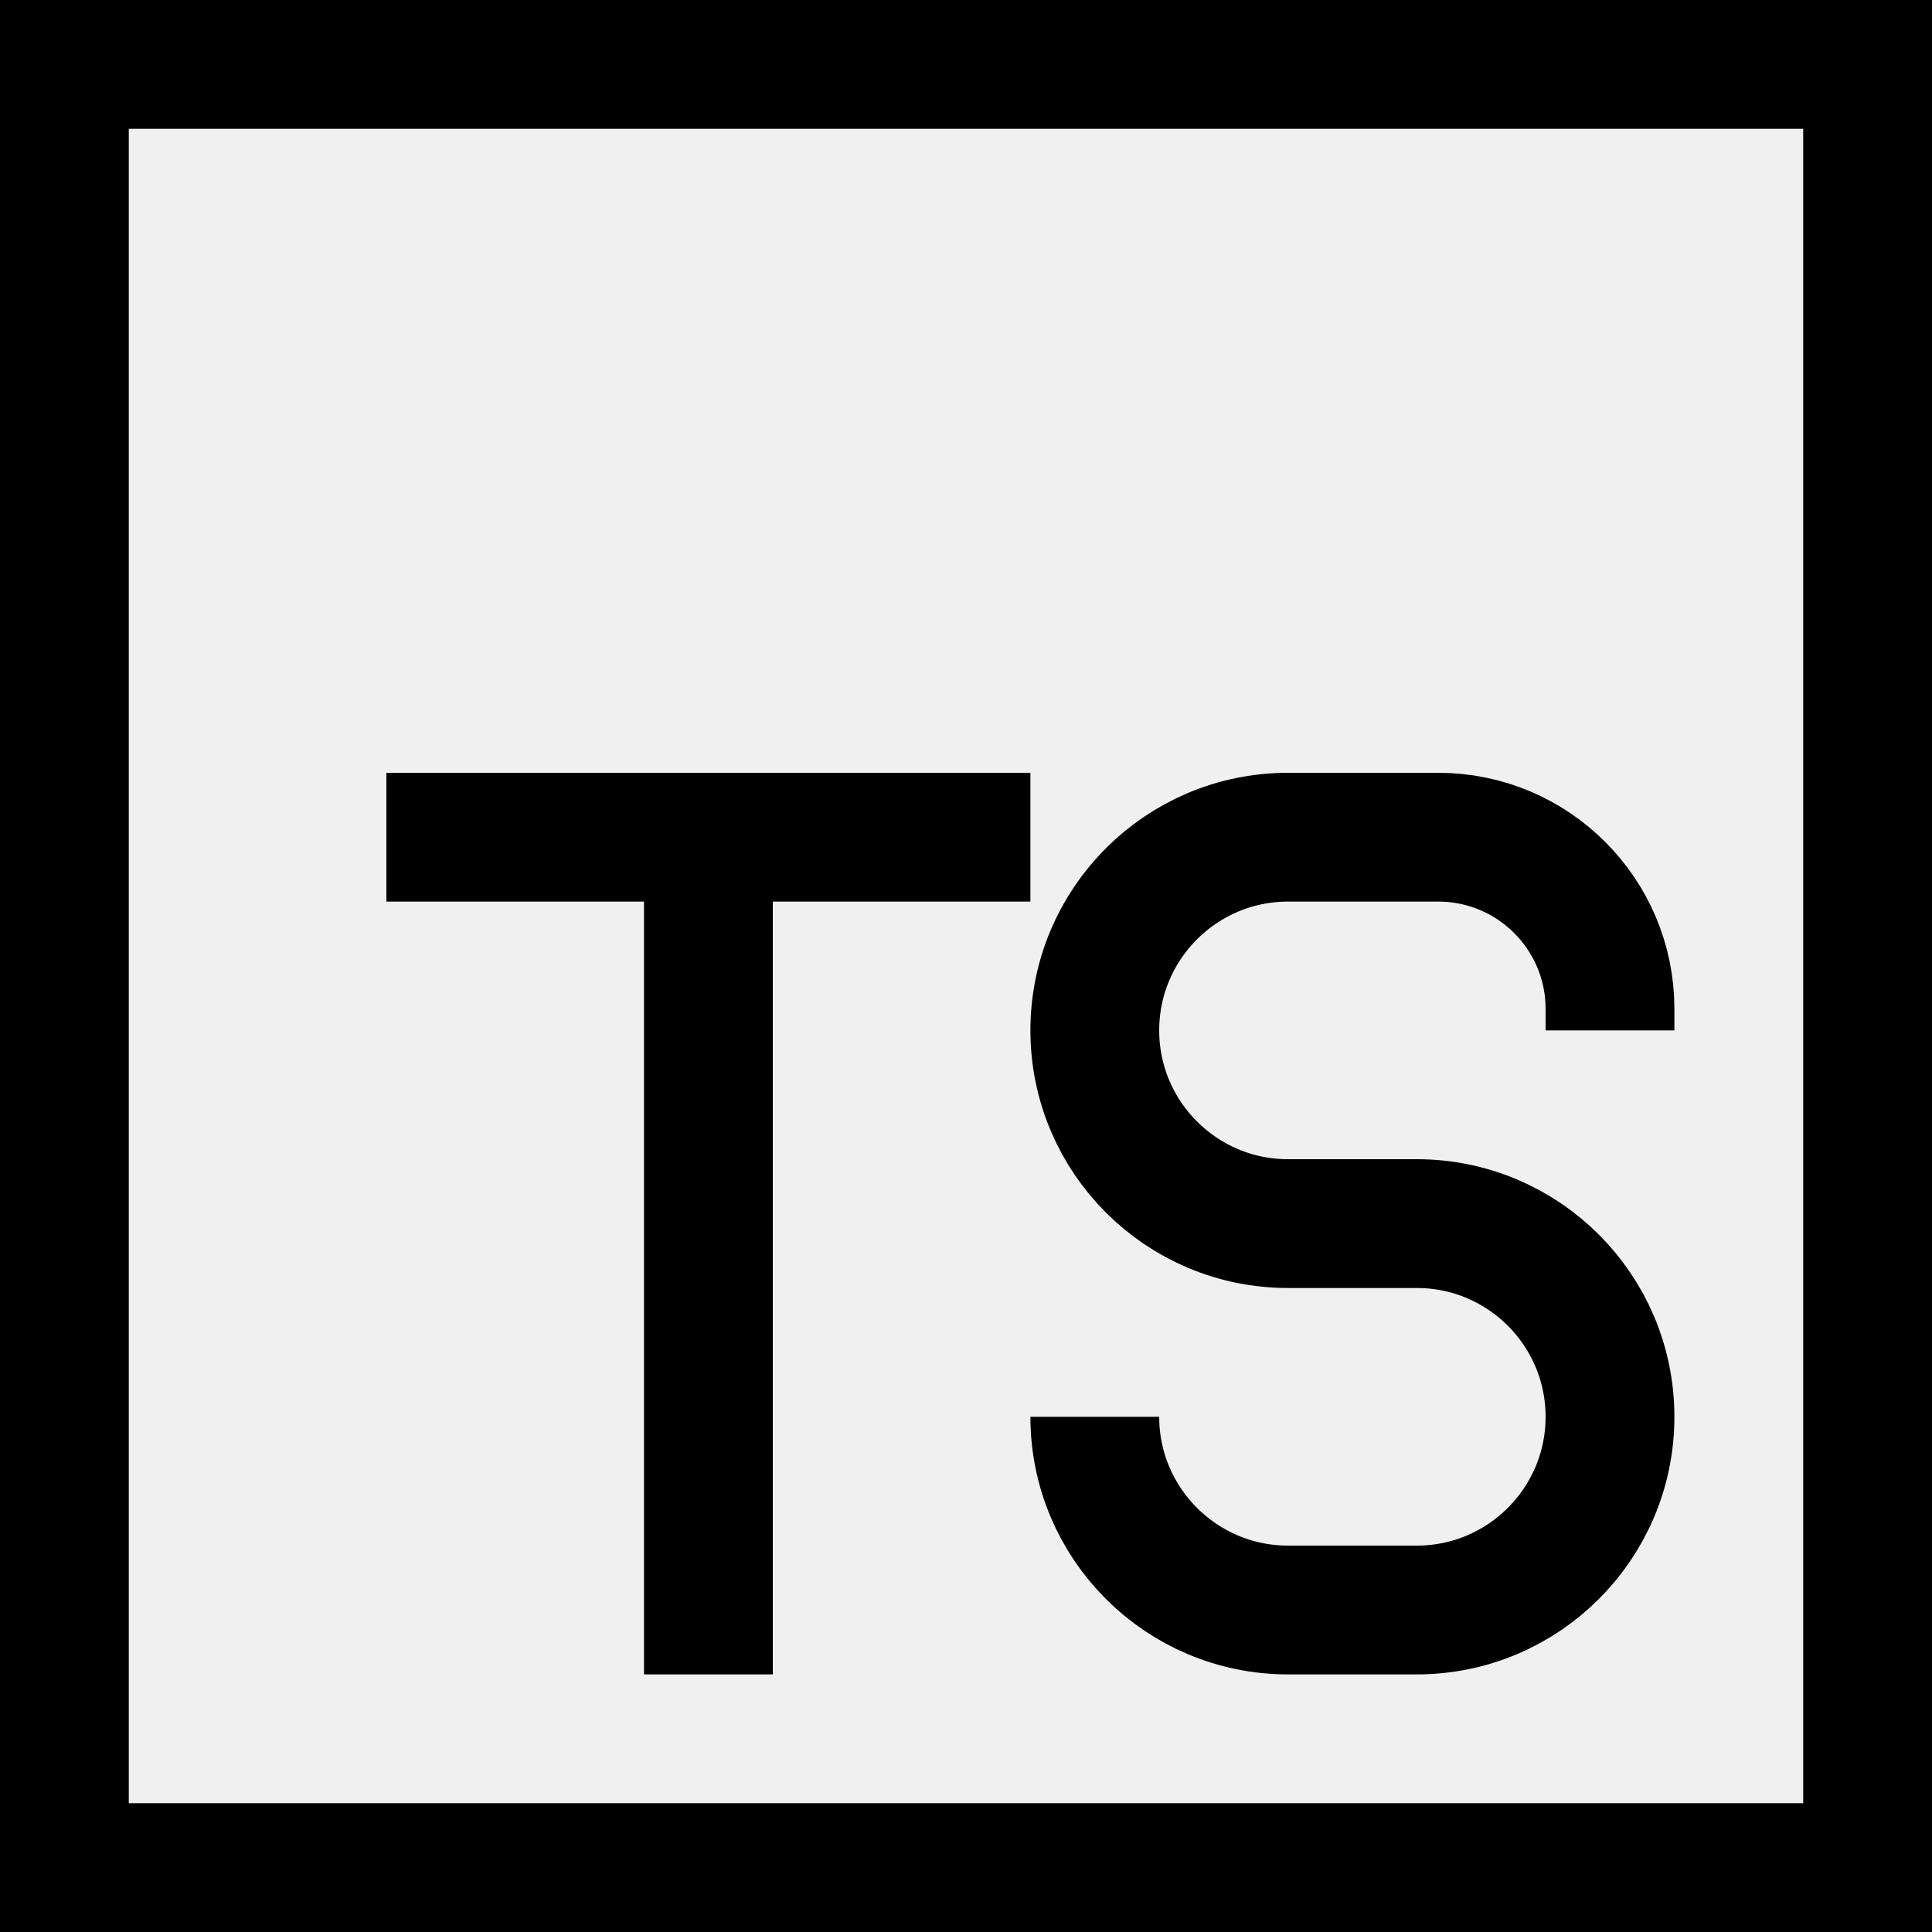
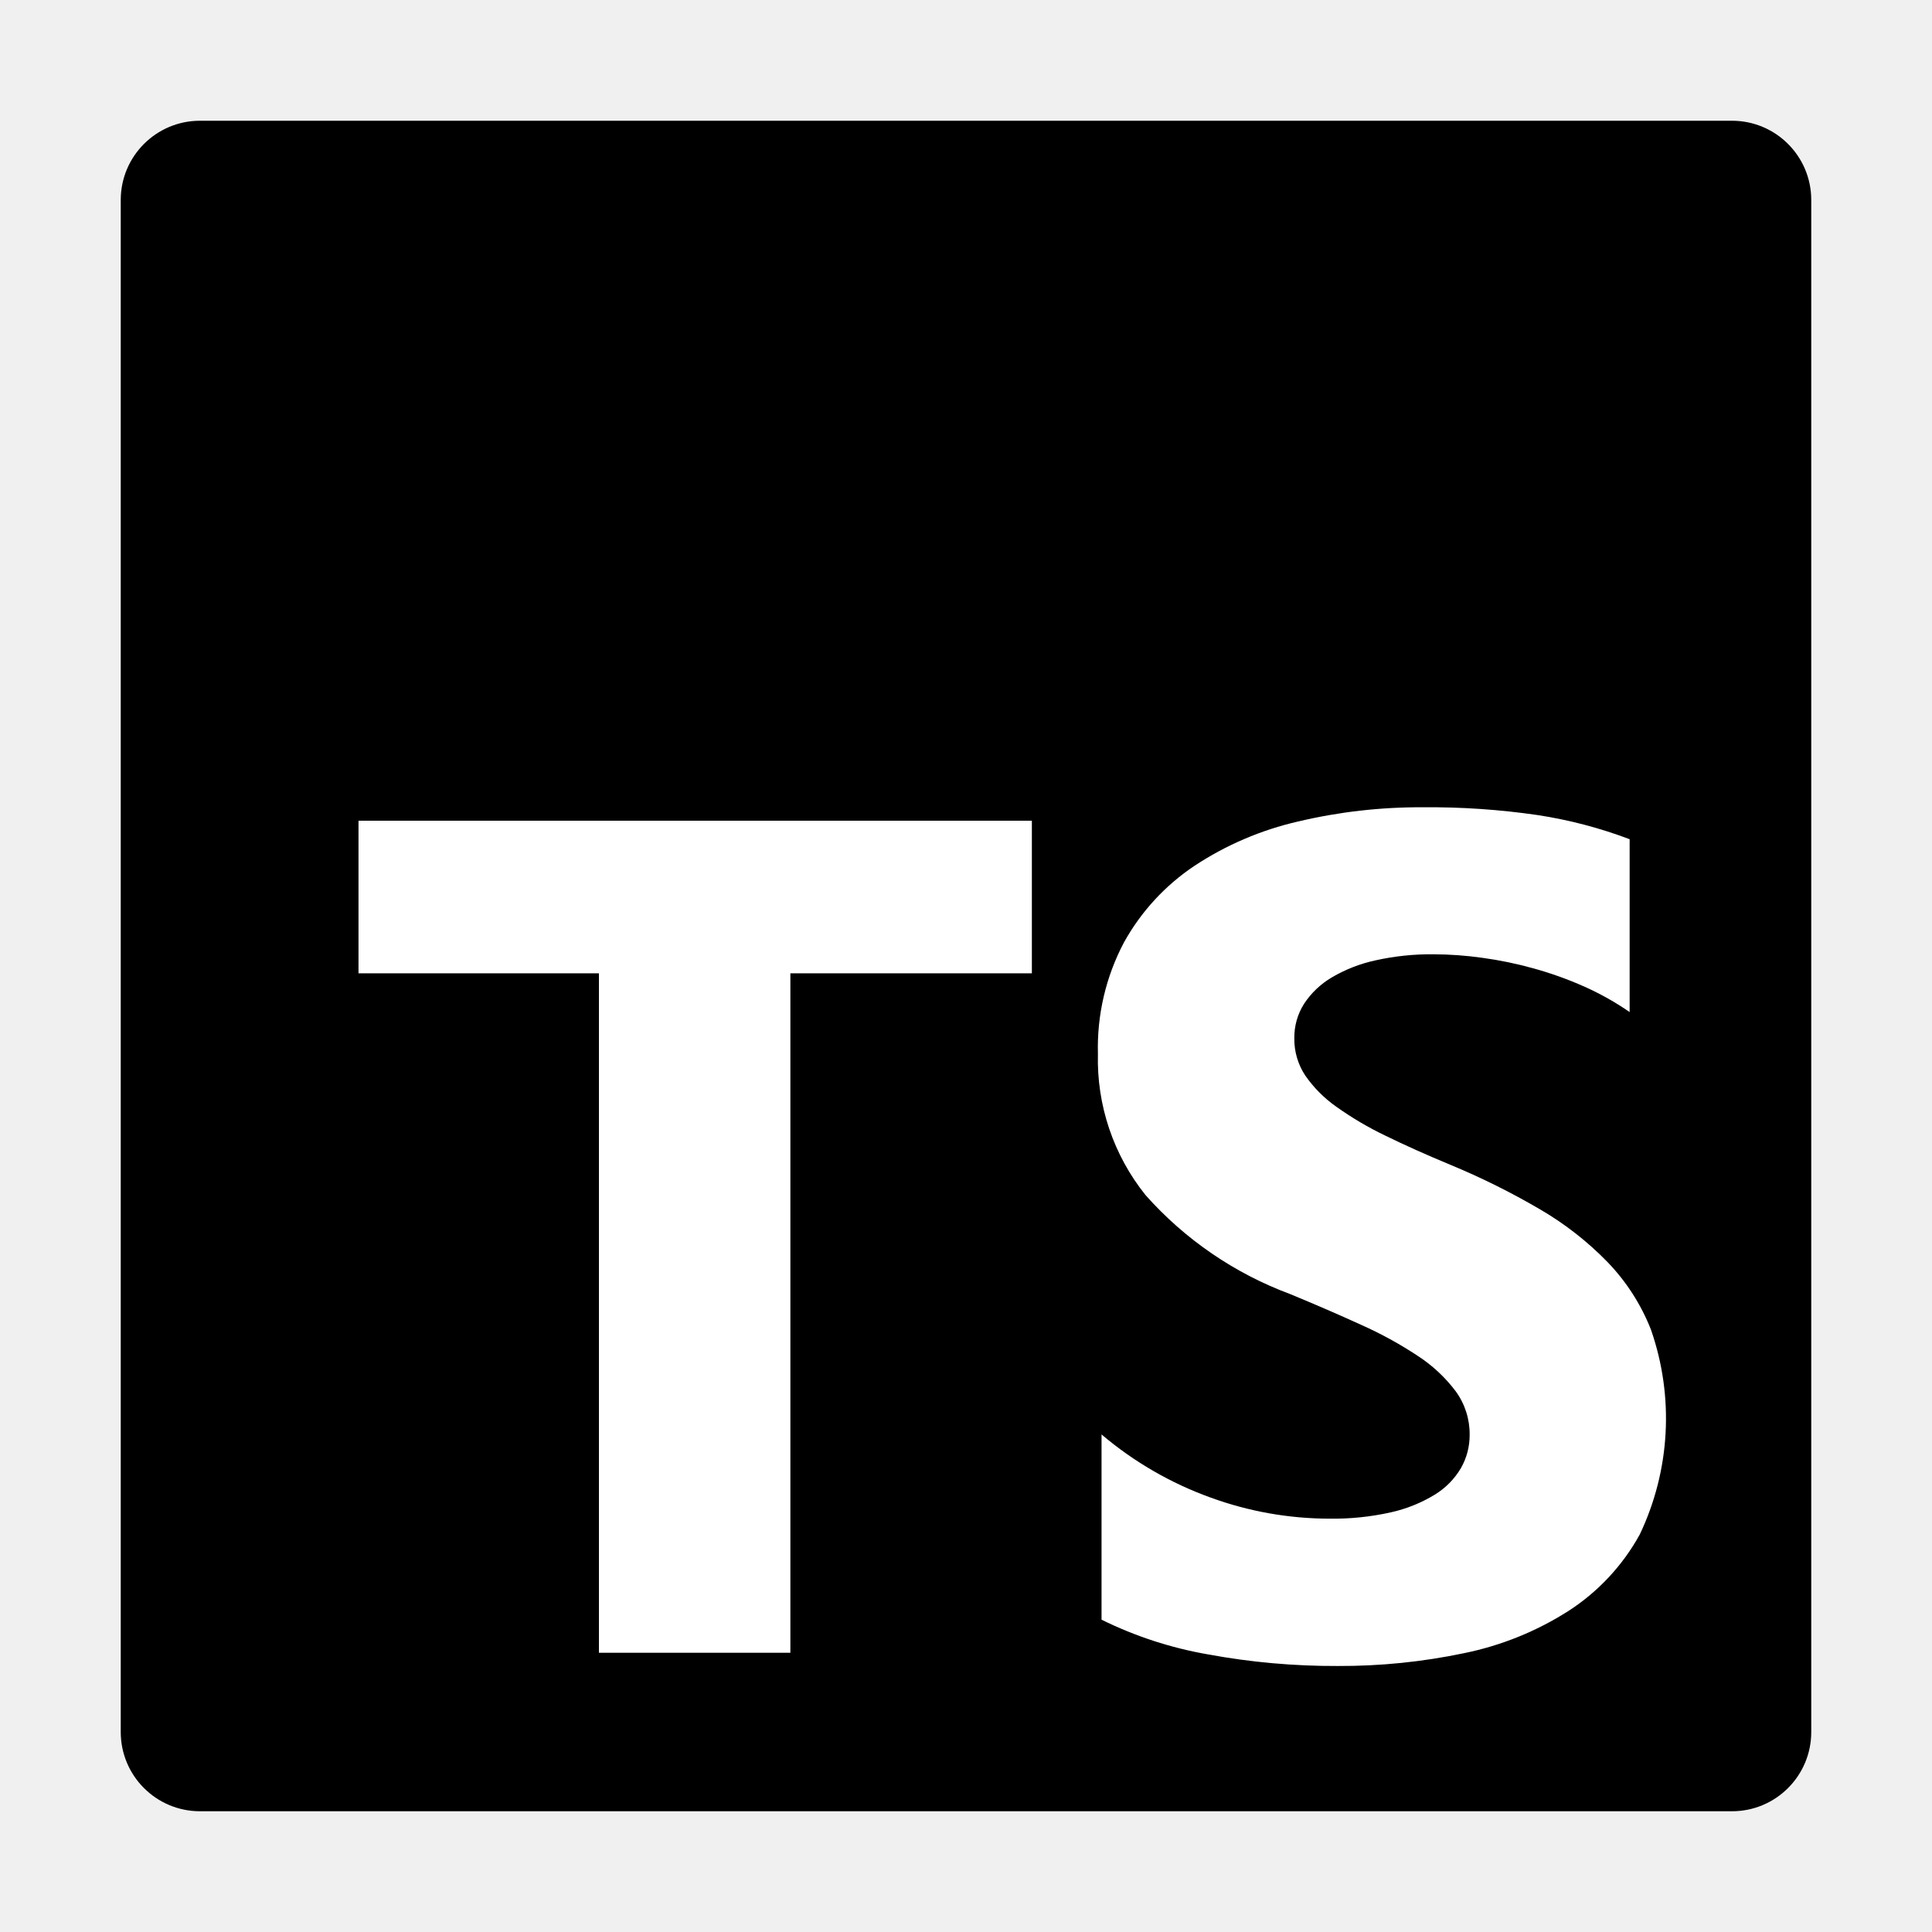
- <svg xmlns="http://www.w3.org/2000/svg" viewBox="0 0 15 15" fill="none">
-   <path d="M12.5 8V7.833C12.5 7.097 11.903 6.5 11.167 6.5H10C9.172 6.5 8.5 7.172 8.5 8C8.5 8.828 9.172 9.5 10 9.5H11C11.828 9.5 12.5 10.172 12.5 11C12.5 11.828 11.828 12.5 11 12.5H10C9.172 12.5 8.5 11.828 8.5 11M8 6.5H3M5.5 6.5V13M0.5 0.5H14.5V14.5H0.5V0.5Z" stroke="currentColor" />
+ <svg xmlns="http://www.w3.org/2000/svg" viewBox="0 0 32 32">
+   <rect x="2" y="2" width="28" height="28" rx="1.312" style="fill:currentColor" />
+   <path d="M18.245,23.759v3.068a6.492,6.492,0,0,0,1.764.575,11.56,11.56,0,0,0,2.146.192,9.968,9.968,0,0,0,2.088-.211,5.11,5.11,0,0,0,1.735-.7,3.542,3.542,0,0,0,1.181-1.266,4.469,4.469,0,0,0,.186-3.394,3.409,3.409,0,0,0-.717-1.117,5.236,5.236,0,0,0-1.123-.877,12.027,12.027,0,0,0-1.477-.734q-.6-.249-1.08-.484a5.5,5.5,0,0,1-.813-.479,2.089,2.089,0,0,1-.516-.518,1.091,1.091,0,0,1-.181-.618,1.039,1.039,0,0,1,.162-.571,1.4,1.4,0,0,1,.459-.436,2.439,2.439,0,0,1,.726-.283,4.211,4.211,0,0,1,.956-.1,5.942,5.942,0,0,1,.808.058,6.292,6.292,0,0,1,.856.177,5.994,5.994,0,0,1,.836.3,4.657,4.657,0,0,1,.751.422V13.9a7.509,7.509,0,0,0-1.525-.4,12.426,12.426,0,0,0-1.9-.129,8.767,8.767,0,0,0-2.064.235,5.239,5.239,0,0,0-1.716.733,3.655,3.655,0,0,0-1.171,1.271,3.731,3.731,0,0,0-.431,1.845,3.588,3.588,0,0,0,.789,2.34,6,6,0,0,0,2.395,1.639q.63.26,1.175.509a6.458,6.458,0,0,1,.942.517,2.463,2.463,0,0,1,.626.585,1.2,1.2,0,0,1,.23.719,1.1,1.1,0,0,1-.144.552,1.269,1.269,0,0,1-.435.441,2.381,2.381,0,0,1-.726.292,4.377,4.377,0,0,1-1.018.105,5.773,5.773,0,0,1-1.969-.35A5.874,5.874,0,0,1,18.245,23.759Zm-5.154-7.638h4V13.594H5.938v2.527H9.92V27.375h3.171Z" style="fill:#ffffff;fill-rule:evenodd" />
</svg>
